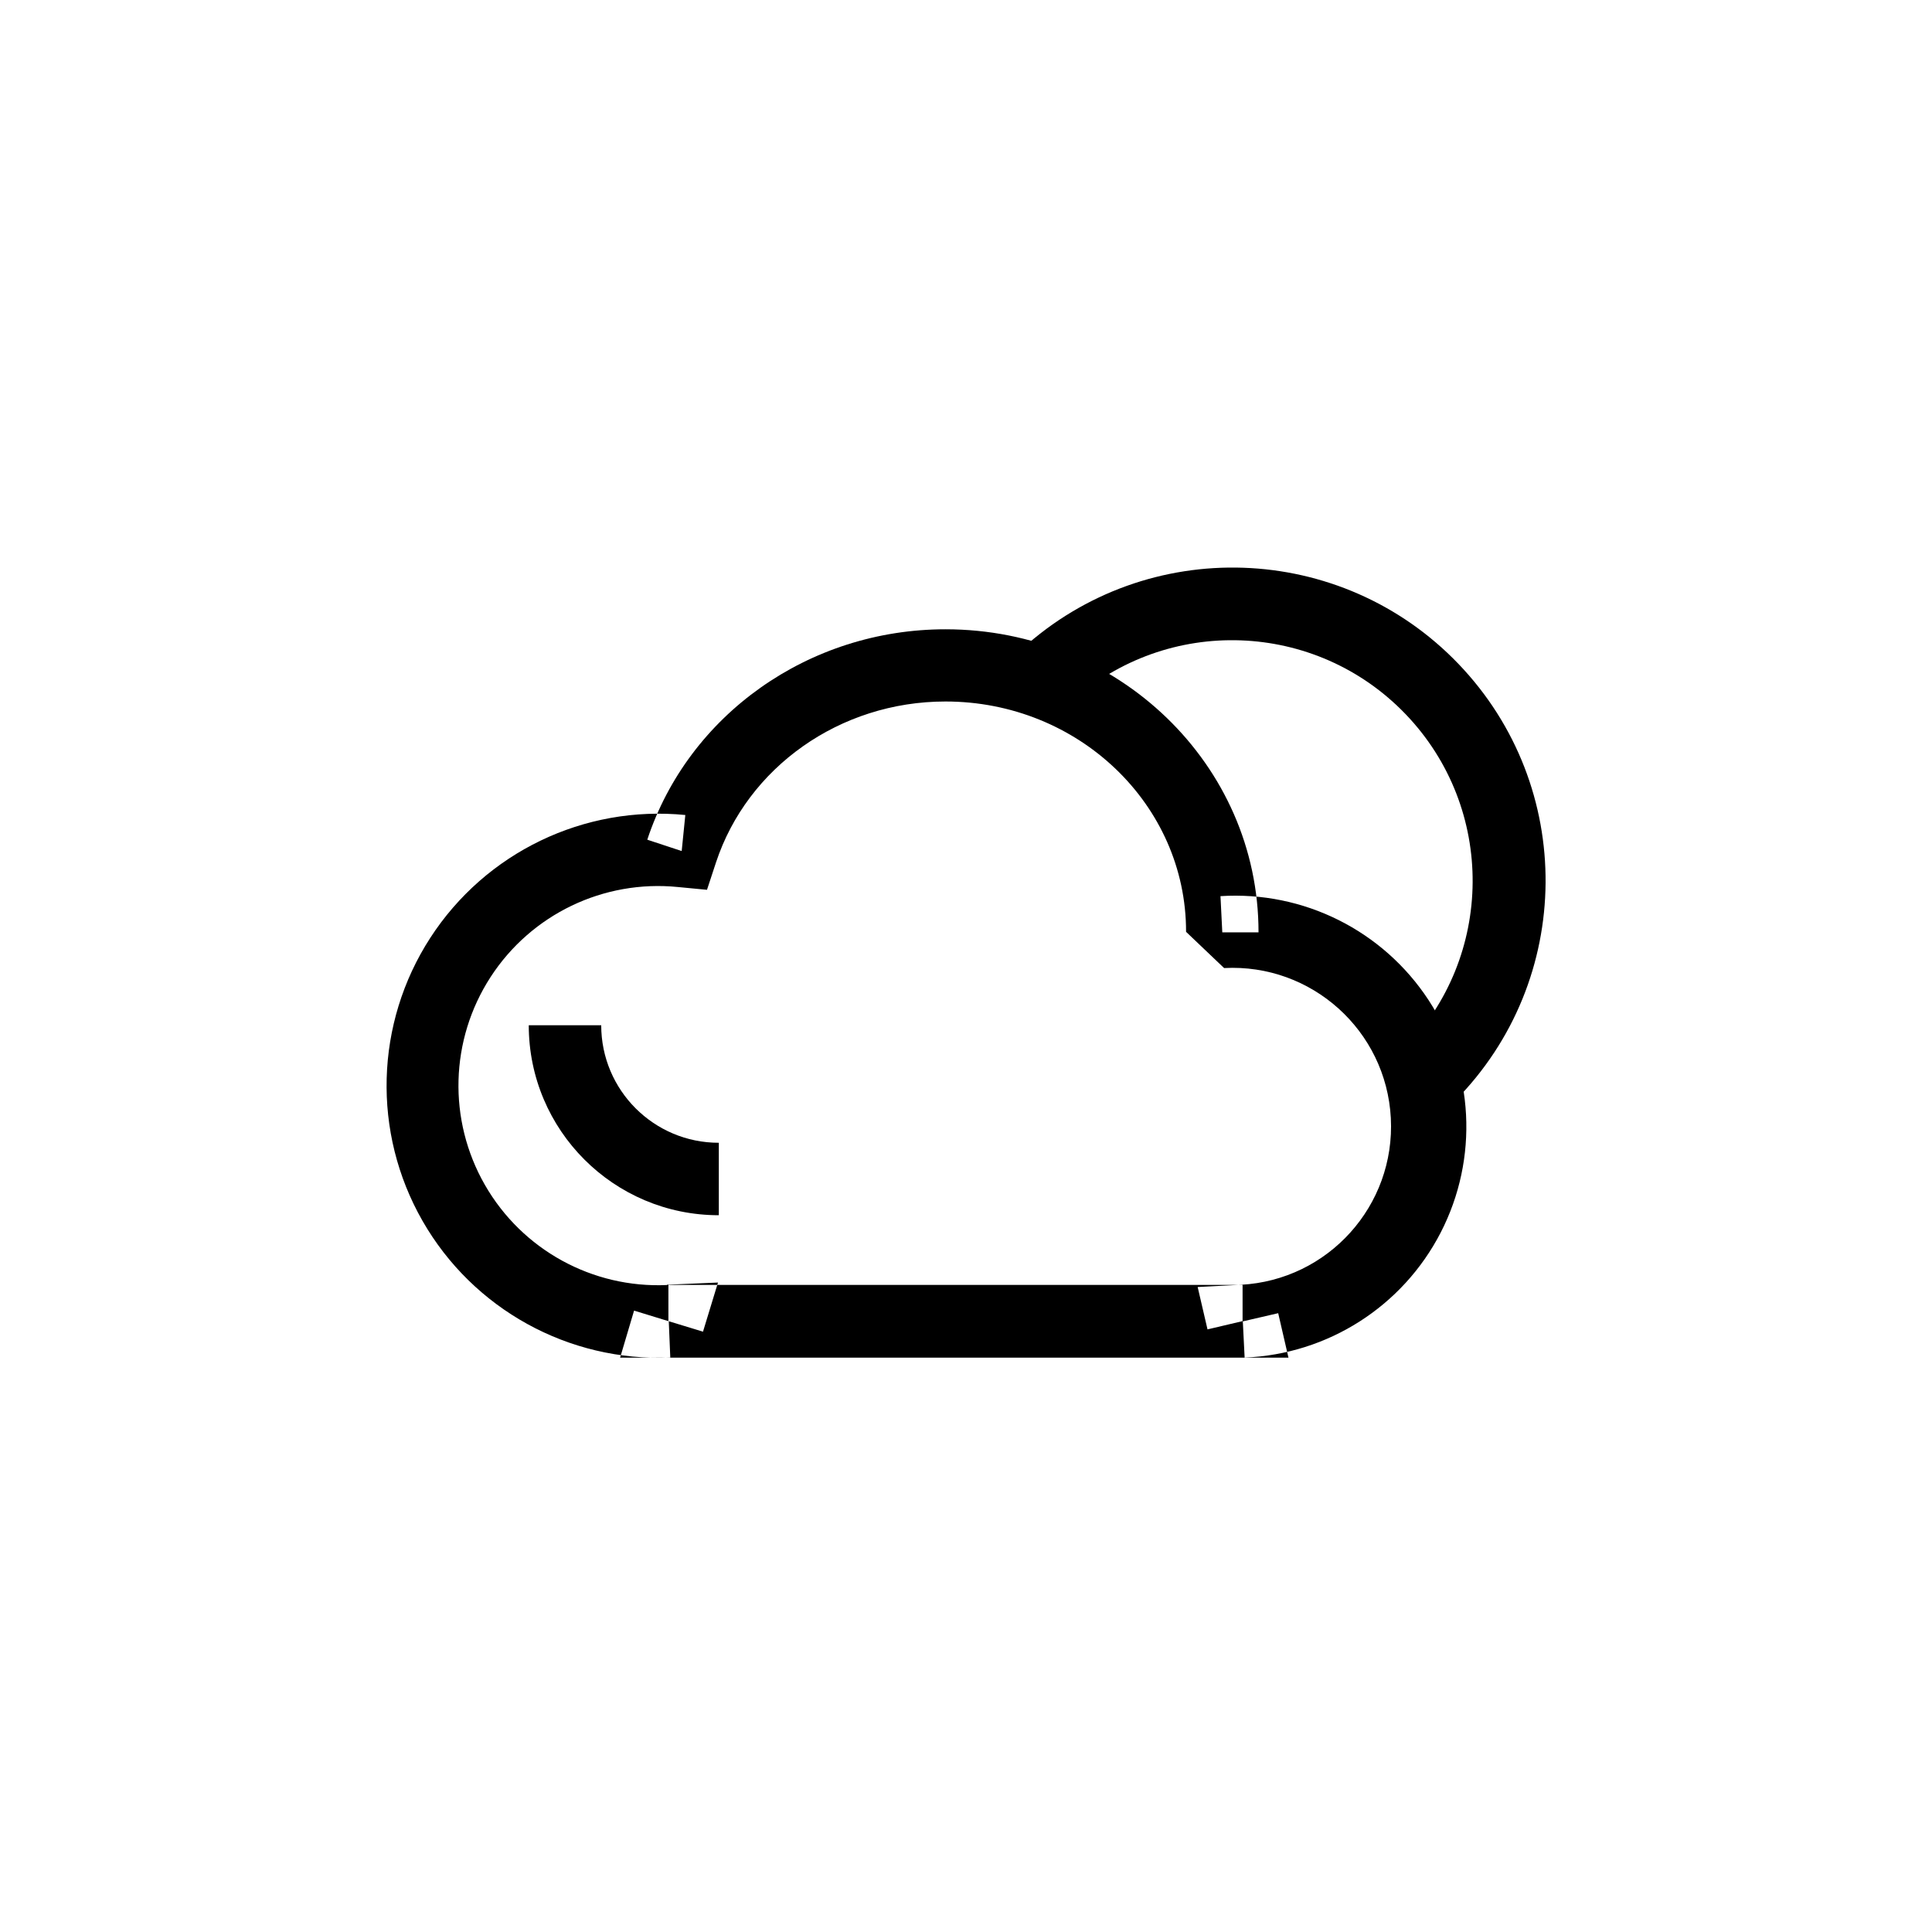
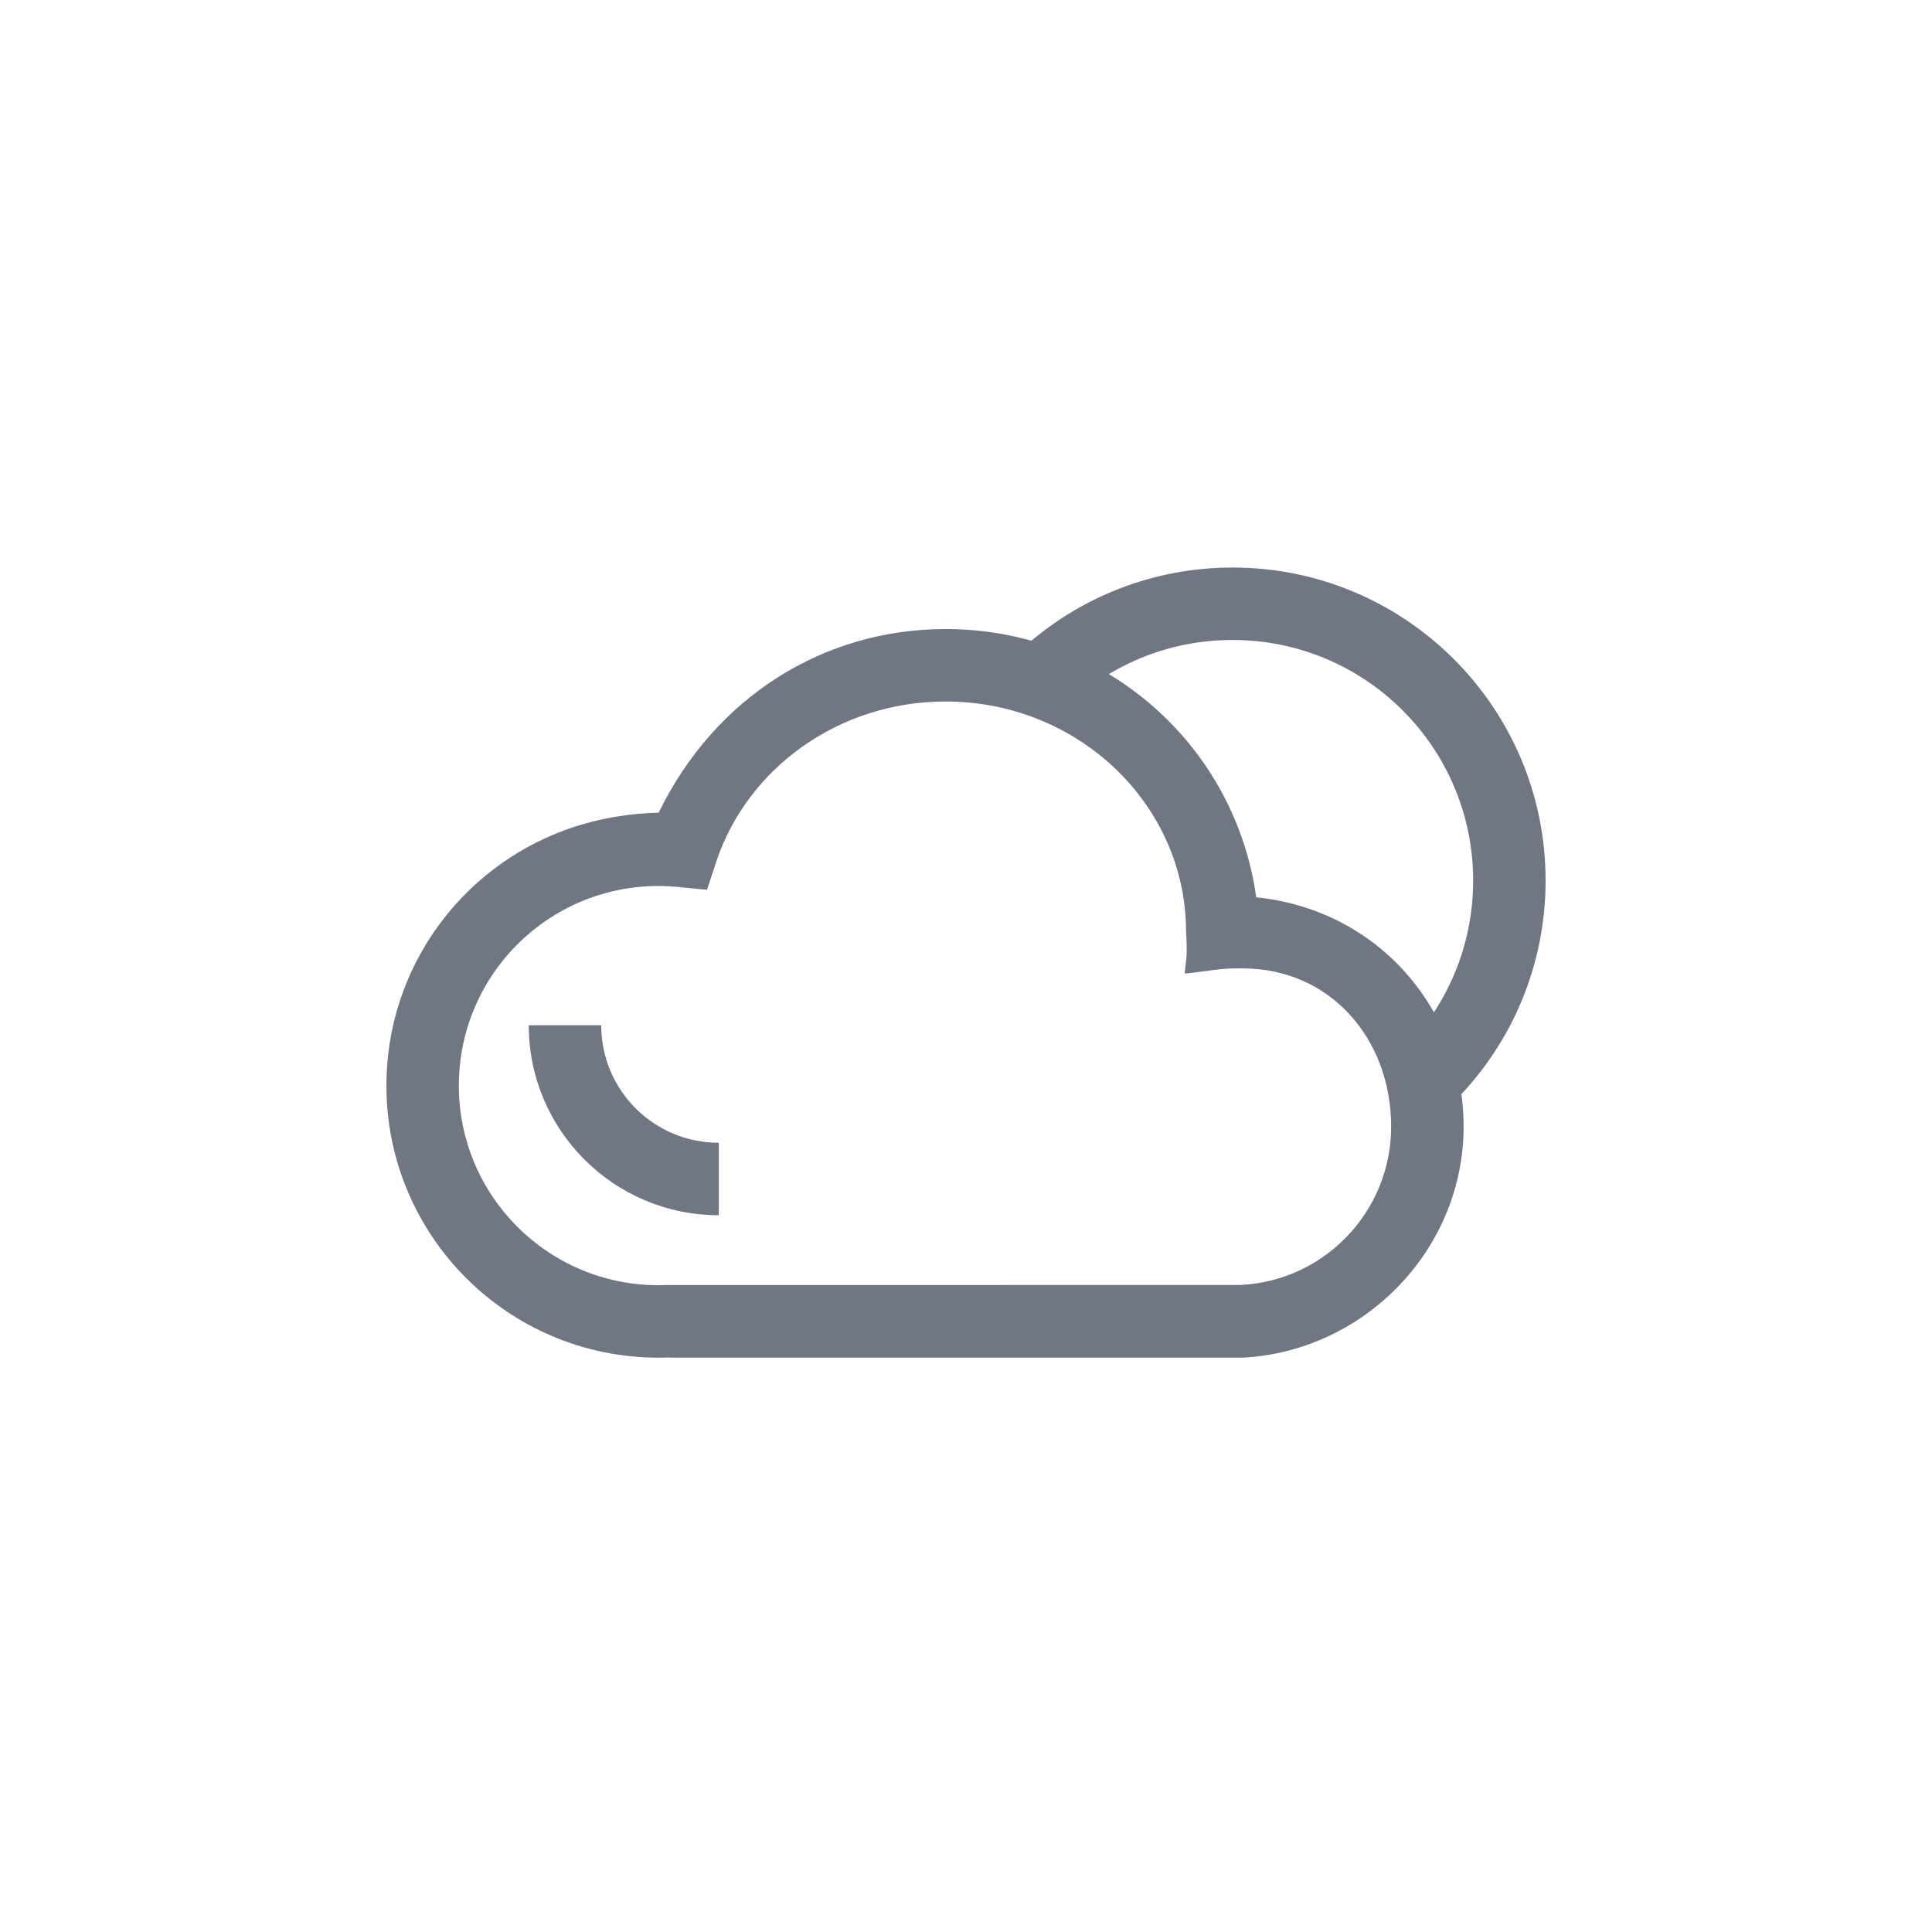
- <svg xmlns="http://www.w3.org/2000/svg" width="32" height="32" viewBox="0 0 32 32">
-   <g fill-rule="evenodd">
-     <path d="M24.1 18.233a5.185 5.185 0 0 0-7.173-7.484l.807.884a3.985 3.985 0 0 1 5.512 5.752l.853.845z" />
-     <path d="M11.05 21.284a3.306 3.306 0 1 1 .18-6.592l.48.046.15-.456c.52-1.57 2.047-2.663 3.8-2.663 2.206 0 3.985 1.71 3.985 3.81v.005l.63.6a2.626 2.626 0 1 1 .277 5.246l-.715.037.162.697v.005l.582-.137v-.6h-9.51v.6l.574.175v-.004l.247-.81-.846.036zm.052 1.2l-.025-.6-.574-.176-.002.004-.23.775h11.07l-.17-.736h-.002l-.584.135.03.6a3.827 3.827 0 1 0-.4-7.643l.03.6h.6v-.005c0-2.775-2.325-5.015-5.184-5.015-2.27 0-4.258 1.42-4.94 3.485l.57.188.06-.597a4.506 4.506 0 1 0-.246 8.986H11.1z" />
-     <path d="M8.758 16.98a3.147 3.147 0 0 0 3.148 3.148v-1.2a1.947 1.947 0 0 1-1.948-1.947h-1.2z" />
+ <svg xmlns="http://www.w3.org/2000/svg" width="32px" height="32px" viewBox="0 0 32 32" version="1.1">
+   <defs />
+   <g id="Page-1" stroke="none" stroke-width="1" fill="none" fill-rule="evenodd">
+     <g id="Artboard-1" fill="#707782">
+       <path d="M24.099,18.233 C25.054,17.269 25.6,15.969 25.6,14.585 C25.6,11.721 23.279,9.4 20.415,9.4 C19.108,9.4 17.874,9.887 16.927,10.749 L17.734,11.636 C18.463,10.973 19.409,10.6 20.415,10.6 C22.616,10.6 24.4,12.384 24.4,14.585 C24.4,15.65 23.981,16.647 23.247,17.389 L24.099,18.233 L24.099,18.233 Z" id="Oval-7" />
+       <path d="M11.075,22.487 L20.585,22.487 C22.595,22.382 24.242,20.699 24.242,18.66 C24.242,16.725 22.832,15.069 20.807,14.862 C20.458,12.351 18.312,10.419 15.66,10.419 C13.639,10.419 11.84,11.549 10.91,13.46 C10.362,13.475 9.842,13.572 9.36,13.748 C7.633,14.379 6.4,16.036 6.4,17.981 C6.4,20.47 8.417,22.487 10.906,22.487 C10.971,22.487 11.037,22.485 11.102,22.483 L11.075,22.487 Z M11.051,21.284 C11.003,21.286 10.954,21.287 10.906,21.287 C9.08,21.287 7.6,19.807 7.6,17.981 C7.6,16.155 9.08,14.675 10.906,14.675 C11.015,14.675 11.124,14.681 11.232,14.691 L11.71,14.738 L11.86,14.282 C12.379,12.712 13.907,11.619 15.66,11.619 C17.866,11.619 19.645,13.332 19.645,15.434 C19.645,15.435 19.653,15.525 19.656,15.74 C19.657,15.851 19.635,15.992 19.622,16.125 C19.668,16.123 19.828,16.104 20.086,16.068 C20.343,16.031 20.584,16.04 20.584,16.04 C22.035,16.04 23.042,17.21 23.042,18.66 C23.042,20.06 21.944,21.212 20.553,21.283 L11.051,21.284 Z" id="Combined-Shape" />
+       <path d="M8.758,16.981 C8.758,18.719 10.168,20.128 11.906,20.128 L11.906,18.928 C10.83,18.928 9.958,18.057 9.958,16.981 L8.758,16.981 L8.758,16.981 Z" id="Oval-1155" />
+     </g>
  </g>
</svg>
